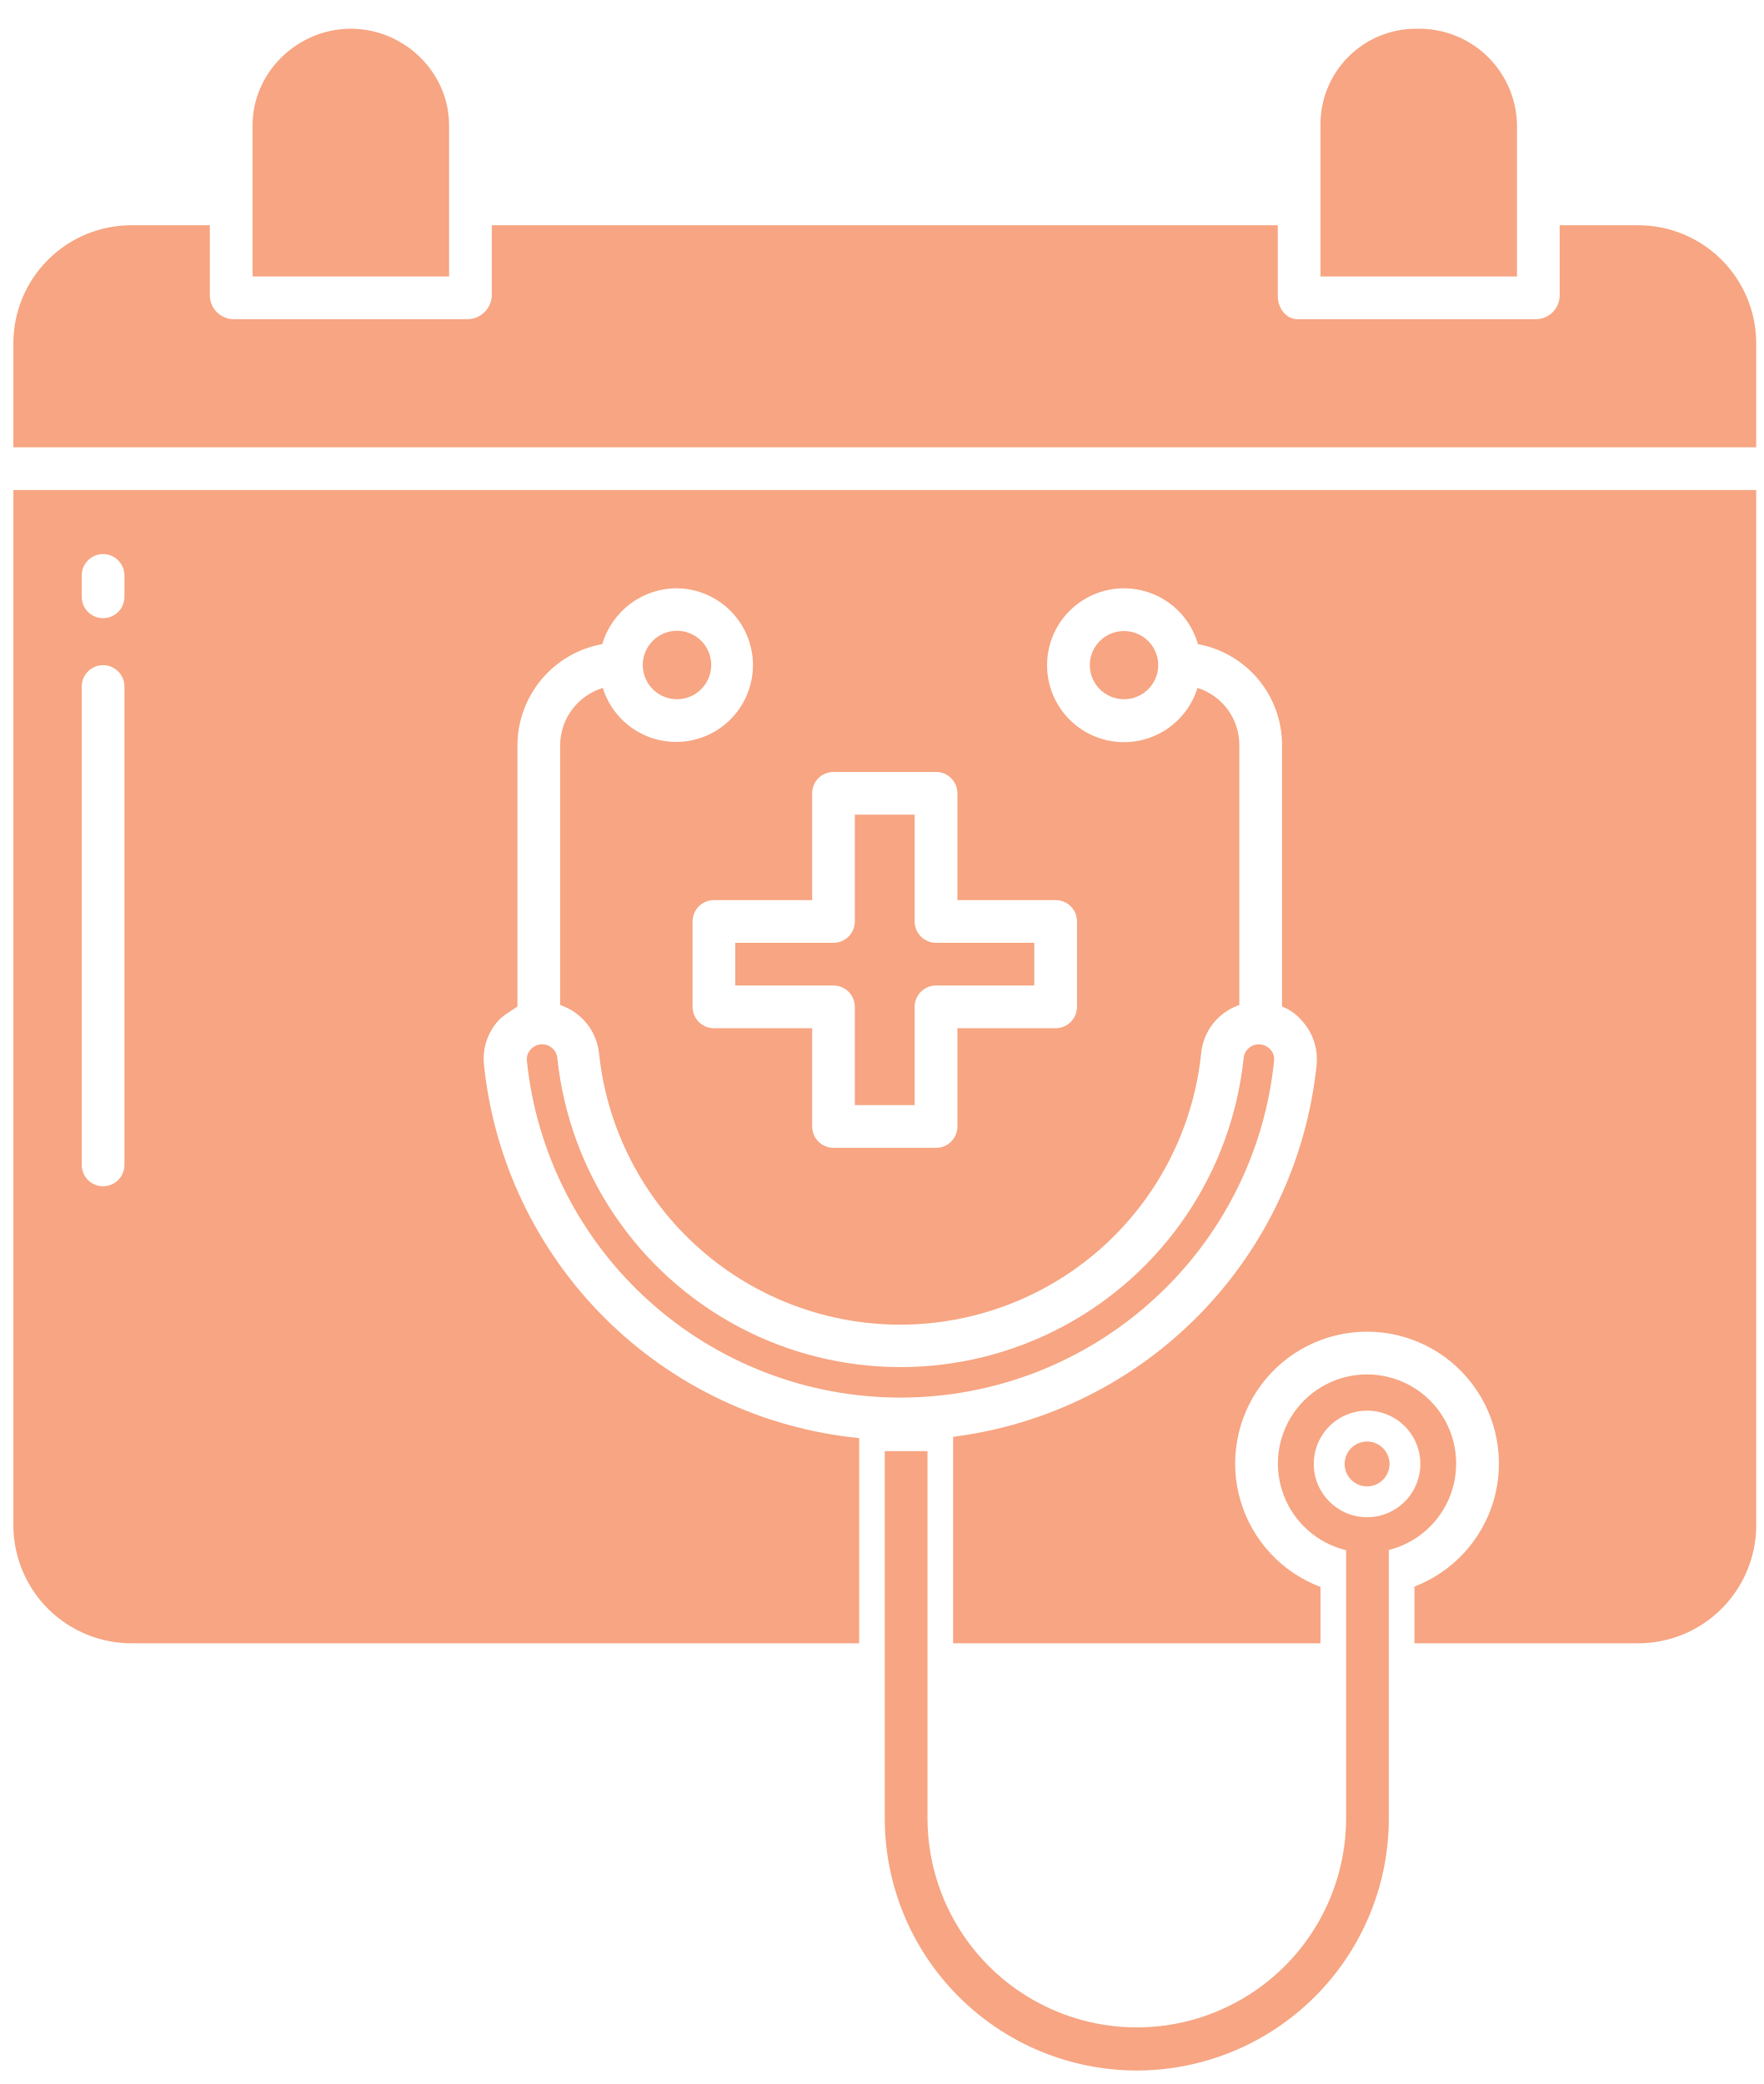
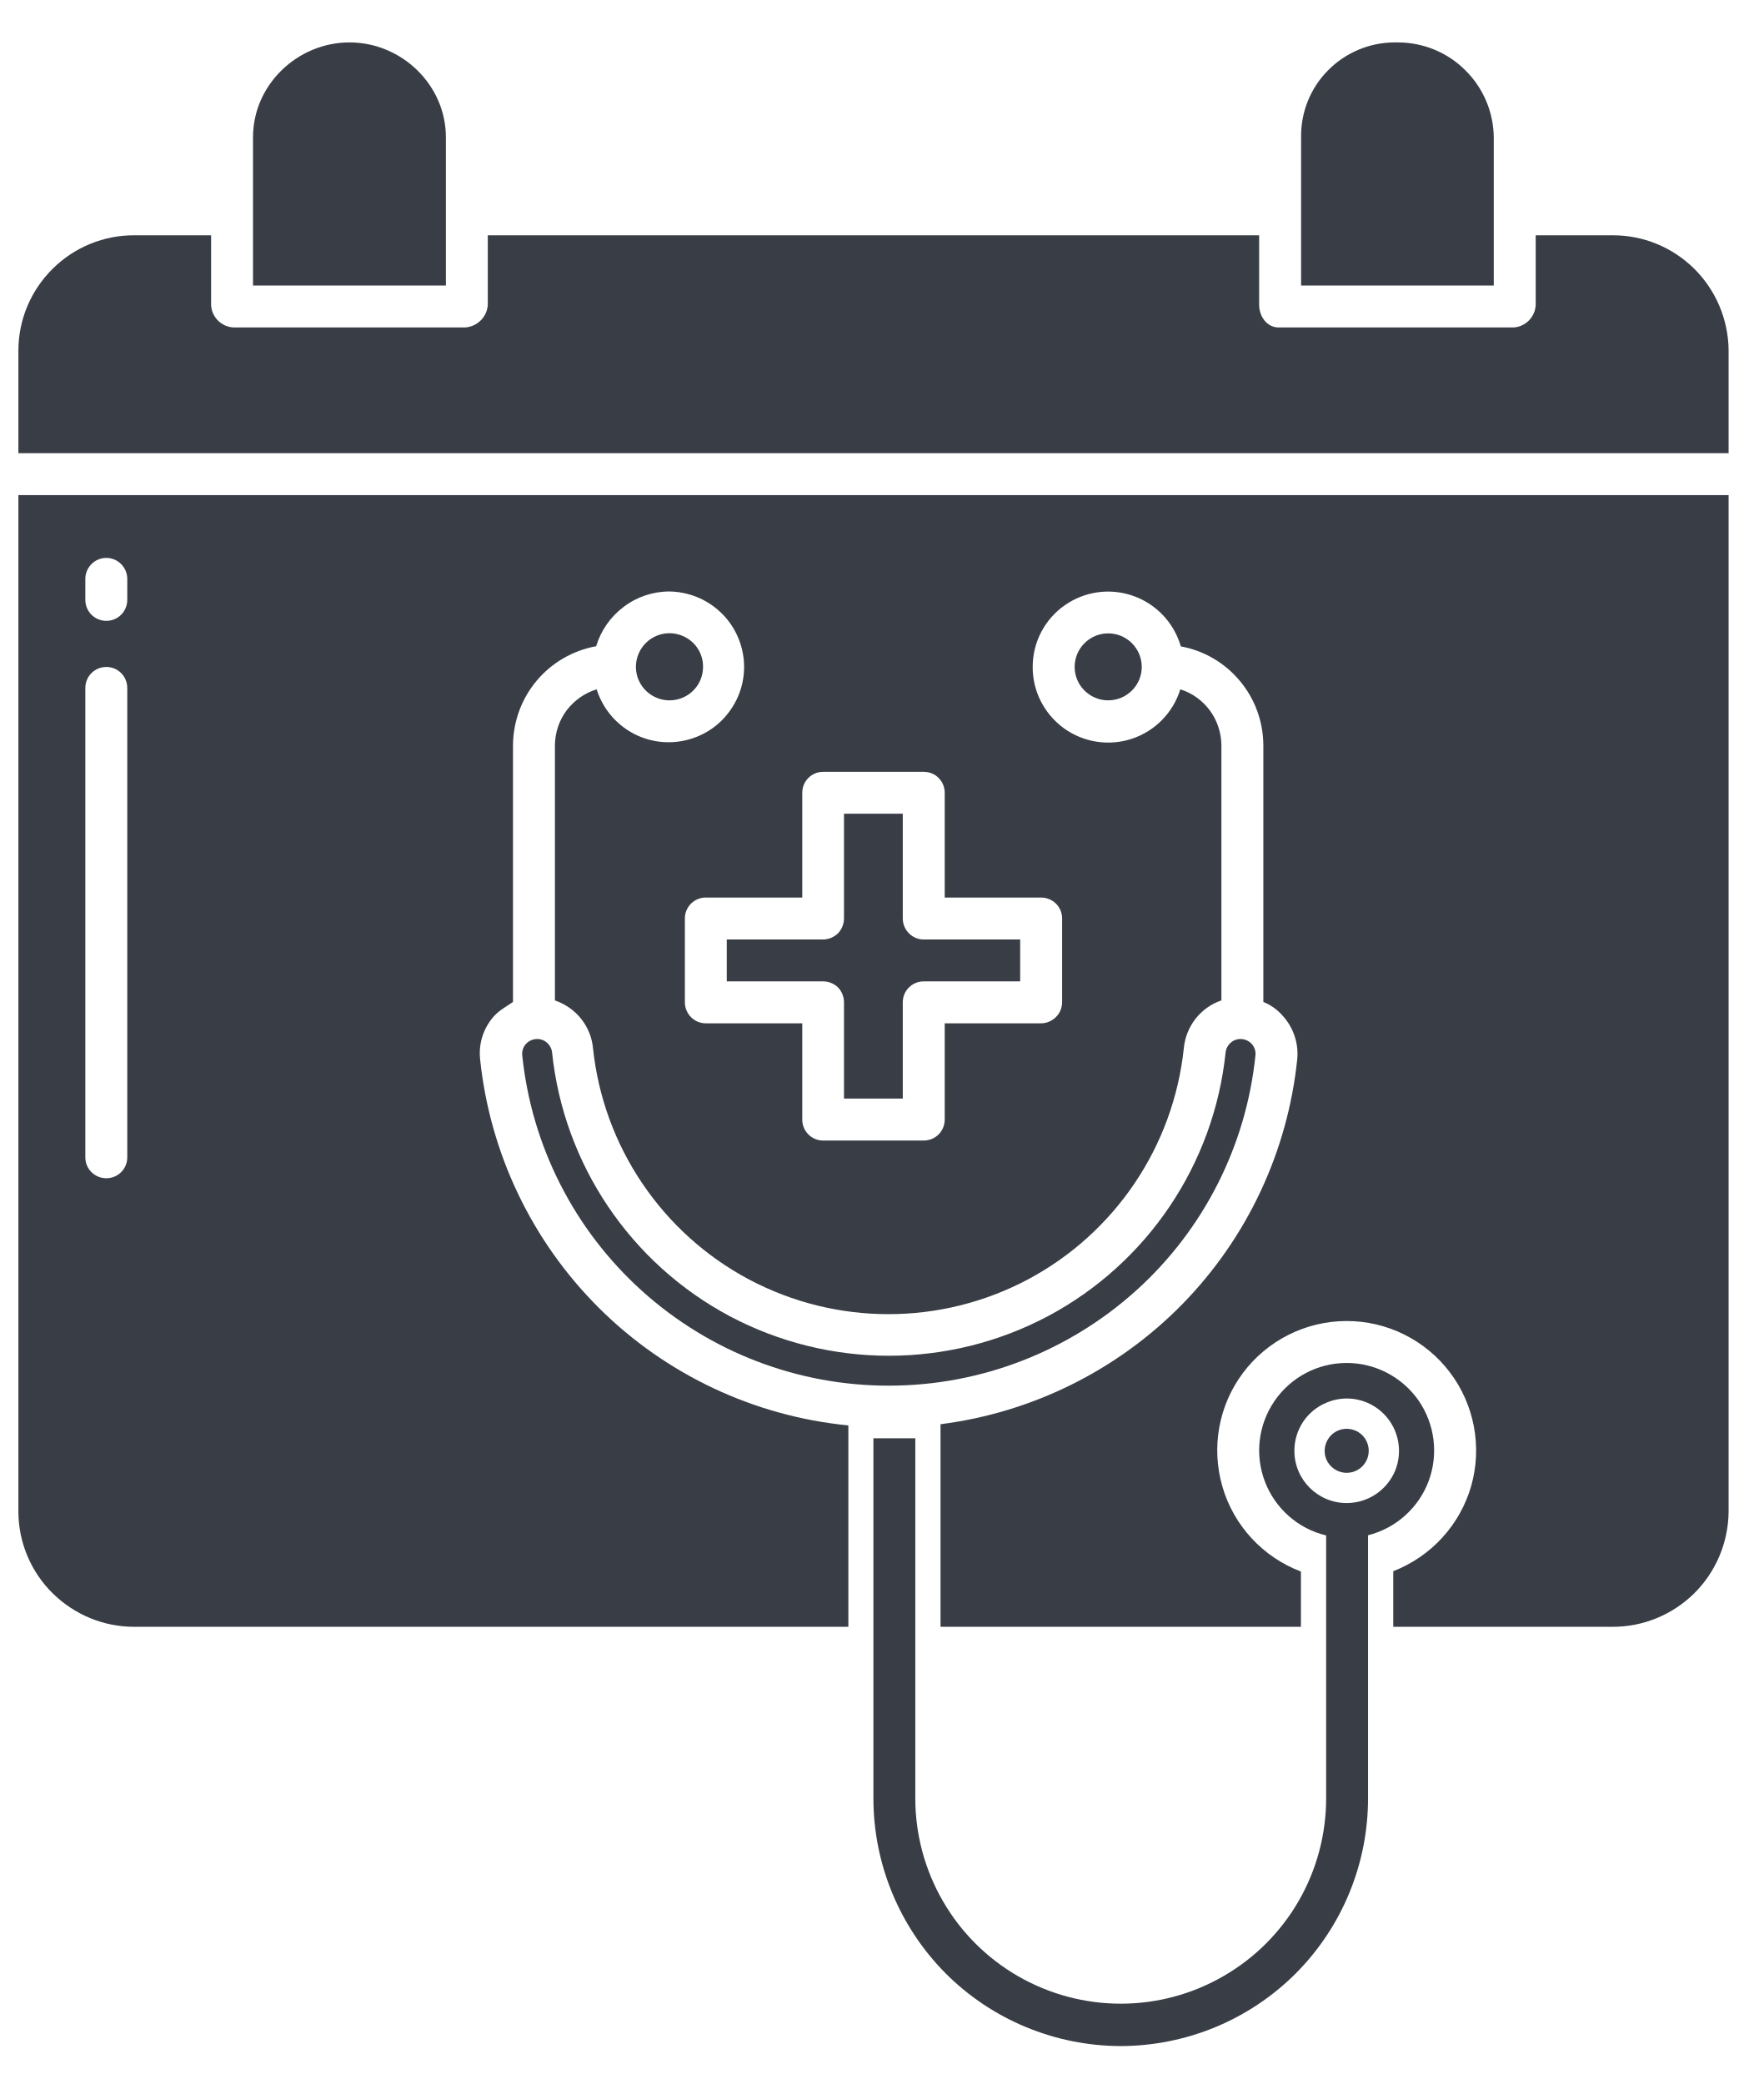
- <svg xmlns="http://www.w3.org/2000/svg" width="55" height="65" viewBox="0 0 55 65" fill="none">
-   <path d="M35.961 40.546C38.1 38.611 39.446 35.952 39.737 33.083C39.75 32.955 39.707 32.828 39.62 32.733C39.528 32.631 39.398 32.573 39.261 32.573C39.017 32.572 38.811 32.756 38.787 32.999C38.415 36.558 36.297 39.699 33.138 41.38C29.978 43.06 26.191 43.06 23.031 41.38C19.872 39.699 17.755 36.558 17.382 32.999C17.357 32.756 17.153 32.572 16.909 32.573C16.771 32.572 16.64 32.631 16.549 32.733C16.462 32.828 16.419 32.955 16.432 33.083C16.73 35.971 18.09 38.645 20.249 40.586C22.407 42.528 25.21 43.599 28.113 43.591C31.016 43.584 33.813 42.499 35.961 40.546L35.961 40.546Z" fill="#F7A582" />
-   <path d="M14.006 3.911C14.006 2.249 12.602 0.896 10.942 0.896C9.281 0.896 7.877 2.249 7.877 3.911V8.623H14.006V3.911Z" fill="#F7A582" />
-   <path d="M47.312 3.91C47.303 3.107 46.977 2.34 46.405 1.775C45.833 1.211 45.061 0.895 44.258 0.896H44.15C43.356 0.9 42.596 1.219 42.039 1.786C41.482 2.352 41.174 3.117 41.184 3.91V8.623H47.312L47.312 3.91Z" fill="#F7A582" />
-   <path d="M26.661 31.404V34.469H28.526V31.404C28.526 31.037 28.825 30.738 29.193 30.738H32.257V29.406H29.193C28.825 29.406 28.526 29.108 28.526 28.74V25.409H26.661V28.74C26.661 28.916 26.591 29.086 26.466 29.211C26.341 29.336 26.172 29.406 25.995 29.406H22.931V30.738H25.995C26.172 30.738 26.341 30.808 26.466 30.933C26.591 31.059 26.661 31.228 26.661 31.404Z" fill="#F7A582" />
-   <path d="M36.123 20.745C36.123 21.332 35.645 21.809 35.056 21.809C34.467 21.809 33.989 21.332 33.989 20.745C33.989 20.158 34.467 19.682 35.056 19.682C35.645 19.682 36.123 20.158 36.123 20.745Z" fill="#F7A582" />
-   <path d="M35.455 64.579C37.541 64.577 39.541 63.747 41.015 62.27C42.49 60.794 43.317 58.792 43.315 56.706V48.344C44.201 48.121 44.92 47.477 45.24 46.621C45.559 45.765 45.438 44.807 44.915 44.057C44.393 43.309 43.535 42.864 42.621 42.868C41.708 42.873 40.855 43.326 40.34 44.08C39.825 44.835 39.713 45.794 40.041 46.647C40.369 47.499 41.095 48.136 41.983 48.351V56.706C41.983 59.038 40.739 61.194 38.719 62.359C36.699 63.526 34.21 63.526 32.191 62.359C30.171 61.194 28.927 59.038 28.927 56.706V45.261H27.594V56.706C27.592 58.792 28.419 60.794 29.894 62.27C31.368 63.747 33.368 64.577 35.455 64.579L35.455 64.579ZM40.974 45.658C40.974 44.986 41.38 44.38 42.001 44.124C42.623 43.867 43.337 44.01 43.813 44.485C44.288 44.961 44.429 45.676 44.172 46.297C43.914 46.918 43.308 47.323 42.636 47.323C41.717 47.321 40.974 46.577 40.974 45.658Z" fill="#F7A582" />
-   <path d="M51.081 7.025H48.644V9.238C48.629 9.624 48.322 9.935 47.935 9.956H40.471C40.104 9.956 39.852 9.605 39.852 9.238V7.025H15.338V9.238C15.313 9.627 15 9.936 14.61 9.956H7.254C6.868 9.935 6.561 9.624 6.545 9.238V7.025H4.109C3.135 7.023 2.202 7.405 1.51 8.089C0.819 8.773 0.426 9.702 0.417 10.675V13.952H54.773V10.675C54.764 9.702 54.371 8.773 53.679 8.089C52.988 7.405 52.054 7.023 51.081 7.025Z" fill="#F7A582" />
-   <path d="M43.337 45.658C43.335 45.375 43.164 45.121 42.902 45.013C42.641 44.906 42.34 44.966 42.14 45.167C41.941 45.367 41.881 45.668 41.99 45.929C42.098 46.191 42.353 46.361 42.636 46.361C43.023 46.36 43.337 46.046 43.337 45.658Z" fill="#F7A582" />
-   <path d="M22.181 20.745C22.183 20.313 21.924 19.923 21.525 19.757C21.127 19.59 20.667 19.681 20.361 19.985C20.055 20.29 19.963 20.75 20.128 21.149C20.293 21.549 20.682 21.809 21.114 21.809C21.702 21.809 22.18 21.333 22.181 20.745Z" fill="#F7A582" />
-   <path d="M0.417 47.604C0.426 48.577 0.819 49.506 1.51 50.191C2.202 50.874 3.136 51.257 4.109 51.255H26.795V44.854C23.803 44.559 21.004 43.24 18.872 41.119C16.741 38.999 15.406 36.206 15.095 33.216C15.041 32.715 15.202 32.215 15.538 31.839C15.713 31.646 16.004 31.495 16.138 31.393V23.229C16.144 22.48 16.412 21.756 16.895 21.183C17.378 20.61 18.046 20.223 18.784 20.09C18.932 19.588 19.239 19.147 19.658 18.833C20.078 18.519 20.588 18.349 21.112 18.349C21.704 18.355 22.273 18.581 22.709 18.981C23.145 19.383 23.417 19.931 23.473 20.521C23.528 21.111 23.363 21.7 23.009 22.175C22.656 22.65 22.139 22.978 21.558 23.094C20.977 23.21 20.373 23.107 19.864 22.805C19.355 22.502 18.975 22.021 18.8 21.456C18.419 21.573 18.085 21.807 17.846 22.126C17.607 22.444 17.475 22.831 17.47 23.229V31.347C17.797 31.456 18.086 31.657 18.302 31.926C18.517 32.196 18.65 32.522 18.684 32.865C19.014 35.986 20.872 38.739 23.642 40.212C26.412 41.684 29.733 41.684 32.504 40.212C35.275 38.739 37.132 35.986 37.461 32.865C37.49 32.524 37.619 32.199 37.83 31.929C38.042 31.659 38.327 31.457 38.652 31.347V23.229C38.651 22.833 38.524 22.448 38.29 22.129C38.055 21.811 37.725 21.575 37.348 21.456C37.119 22.197 36.546 22.782 35.81 23.026C35.075 23.27 34.266 23.144 33.64 22.687C33.014 22.229 32.647 21.498 32.656 20.723C32.664 19.947 33.046 19.224 33.683 18.781C34.318 18.337 35.13 18.228 35.86 18.489C36.59 18.748 37.15 19.346 37.362 20.091C38.097 20.225 38.762 20.613 39.241 21.186C39.72 21.759 39.983 22.482 39.985 23.229V31.393C40.226 31.487 40.441 31.641 40.608 31.839C40.947 32.213 41.112 32.713 41.062 33.216C40.761 36.145 39.476 38.886 37.417 40.992C35.359 43.098 32.648 44.445 29.726 44.814V51.255H41.184V49.497C39.974 49.041 39.05 48.042 38.687 46.802C38.325 45.561 38.567 44.222 39.34 43.187C40.114 42.151 41.329 41.539 42.621 41.535C43.914 41.53 45.133 42.133 45.914 43.163C46.695 44.194 46.946 45.531 46.592 46.774C46.238 48.017 45.321 49.022 44.114 49.486V51.255H51.081C52.054 51.257 52.988 50.874 53.679 50.191C54.371 49.506 54.764 48.577 54.773 47.604V15.285H0.417L0.417 47.604ZM25.33 24.743C25.33 24.375 25.628 24.077 25.996 24.077H29.194C29.37 24.077 29.54 24.147 29.665 24.272C29.79 24.397 29.86 24.567 29.86 24.743V28.074H32.924C33.1 28.074 33.27 28.144 33.395 28.269C33.52 28.394 33.59 28.563 33.59 28.74V31.404C33.59 31.581 33.52 31.75 33.395 31.875C33.27 32.001 33.1 32.07 32.924 32.07H29.86V35.135C29.86 35.311 29.79 35.48 29.665 35.606C29.54 35.731 29.37 35.801 29.194 35.801H25.996C25.628 35.801 25.33 35.502 25.33 35.135V32.07H22.266C21.898 32.07 21.6 31.772 21.6 31.404V28.74C21.6 28.372 21.898 28.074 22.266 28.074H25.33V24.743ZM2.549 17.948C2.549 17.581 2.847 17.282 3.215 17.282C3.583 17.282 3.881 17.581 3.881 17.948V18.615C3.881 18.982 3.583 19.281 3.215 19.281C2.847 19.281 2.549 18.982 2.549 18.615V17.948ZM2.549 21.412C2.549 21.045 2.847 20.746 3.215 20.746C3.583 20.746 3.881 21.045 3.881 21.412V36.334C3.881 36.702 3.583 37 3.215 37C2.847 37 2.549 36.702 2.549 36.334V21.412Z" fill="#F7A582" />
+ <svg xmlns="http://www.w3.org/2000/svg" width="55" zoomAndPan="magnify" viewBox="0 0 41.25 48.75" height="65" preserveAspectRatio="xMidYMid meet" version="1.0">
+   <defs>
+     <clipPath id="b6bd390e1d">
+       <path d="M 5 0.312 L 11 0.312 L 11 7 L 5 7 Z M 5 0.312 " clip-rule="nonzero" />
+     </clipPath>
+     <clipPath id="0a3ec18881">
+       <path d="M 30 0.312 L 35 0.312 L 35 7 L 30 7 Z M 30 0.312 " clip-rule="nonzero" />
+     </clipPath>
+     <clipPath id="05d7b5647e">
+       <path d="M 0.121 5 L 40.512 5 L 40.512 11 L 0.121 11 Z M 0.121 5 " clip-rule="nonzero" />
+     </clipPath>
+     <clipPath id="0e93746e9f">
+       <path d="M 0.121 11 L 40.512 11 L 40.512 39 L 0.121 39 Z M 0.121 11 " clip-rule="nonzero" />
+     </clipPath>
+   </defs>
+   <path fill="#393e46" d="M 26.59 30.176 C 28.164 28.75 29.152 26.793 29.367 24.68 C 29.375 24.586 29.344 24.492 29.281 24.422 C 29.215 24.348 29.117 24.305 29.016 24.305 C 28.836 24.305 28.688 24.441 28.668 24.621 C 28.395 27.238 26.836 29.551 24.512 30.789 C 22.184 32.023 19.398 32.023 17.07 30.789 C 14.746 29.551 13.188 27.238 12.914 24.621 C 12.895 24.441 12.746 24.305 12.566 24.305 C 12.465 24.305 12.367 24.348 12.301 24.422 C 12.238 24.492 12.207 24.586 12.215 24.68 C 12.434 26.809 13.434 28.773 15.023 30.203 C 16.613 31.633 18.676 32.422 20.812 32.414 C 22.949 32.41 25.008 31.609 26.59 30.176 Z M 26.59 30.176 " fill-opacity="1" fill-rule="nonzero" />
+   <g clip-path="url(#b6bd390e1d)">
+     <path fill="#393e46" d="M 10.43 3.211 C 10.43 1.988 9.395 0.992 8.176 0.992 C 6.953 0.992 5.918 1.988 5.918 3.211 L 5.918 6.68 L 10.43 6.68 Z M 10.43 3.211 " fill-opacity="1" fill-rule="nonzero" />
+   </g>
+   <g clip-path="url(#0a3ec18881)">
+     <path fill="#393e46" d="M 34.941 3.211 C 34.934 2.621 34.695 2.055 34.273 1.641 C 33.855 1.223 33.285 0.992 32.695 0.992 L 32.613 0.992 C 32.031 0.996 31.473 1.23 31.062 1.648 C 30.652 2.062 30.426 2.625 30.434 3.211 L 30.434 6.68 L 34.941 6.68 Z M 34.941 3.211 " fill-opacity="1" fill-rule="nonzero" />
+   </g>
+   <path fill="#393e46" d="M 19.742 23.445 L 19.742 25.699 L 21.117 25.699 L 21.117 23.445 C 21.117 23.176 21.336 22.957 21.605 22.957 L 23.863 22.957 L 23.863 21.977 L 21.605 21.977 C 21.336 21.977 21.117 21.754 21.117 21.484 L 21.117 19.035 L 19.742 19.035 L 19.742 21.484 C 19.742 21.613 19.691 21.738 19.602 21.832 C 19.508 21.922 19.383 21.977 19.254 21.977 L 17 21.977 L 17 22.957 L 19.254 22.957 C 19.383 22.957 19.508 23.008 19.602 23.098 C 19.691 23.191 19.742 23.316 19.742 23.445 Z M 19.742 23.445 " fill-opacity="1" fill-rule="nonzero" />
+   <path fill="#393e46" d="M 26.707 15.602 C 26.707 16.031 26.355 16.383 25.922 16.383 C 25.488 16.383 25.137 16.031 25.137 15.602 C 25.137 15.168 25.488 14.816 25.922 14.816 C 26.355 14.816 26.707 15.168 26.707 15.602 Z M 26.707 15.602 " fill-opacity="1" fill-rule="nonzero" />
+   <path fill="#393e46" d="M 26.215 47.863 C 27.75 47.859 29.223 47.25 30.309 46.164 C 31.395 45.074 32 43.602 32 42.066 L 32 35.914 C 32.652 35.75 33.184 35.273 33.418 34.645 C 33.652 34.016 33.562 33.309 33.18 32.758 C 32.793 32.207 32.16 31.879 31.488 31.883 C 30.816 31.887 30.191 32.219 29.812 32.773 C 29.43 33.332 29.348 34.035 29.59 34.664 C 29.832 35.293 30.367 35.762 31.02 35.918 L 31.02 42.066 C 31.02 43.785 30.105 45.371 28.617 46.227 C 27.133 47.086 25.301 47.086 23.812 46.227 C 22.328 45.371 21.41 43.785 21.41 42.066 L 21.41 33.645 L 20.43 33.645 L 20.43 42.066 C 20.43 43.602 21.039 45.074 22.121 46.164 C 23.207 47.25 24.68 47.859 26.215 47.863 Z M 30.277 33.938 C 30.277 33.441 30.574 32.996 31.035 32.809 C 31.492 32.617 32.016 32.723 32.367 33.074 C 32.715 33.422 32.82 33.949 32.633 34.406 C 32.441 34.863 31.996 35.16 31.5 35.16 C 30.824 35.16 30.277 34.613 30.277 33.938 Z M 30.277 33.938 " fill-opacity="1" fill-rule="nonzero" />
+   <g clip-path="url(#05d7b5647e)">
+     <path fill="#393e46" d="M 37.715 5.504 L 35.922 5.504 L 35.922 7.133 C 35.91 7.414 35.684 7.645 35.402 7.66 L 29.906 7.66 C 29.637 7.66 29.453 7.402 29.453 7.133 L 29.453 5.504 L 11.41 5.504 L 11.41 7.133 C 11.391 7.418 11.16 7.645 10.875 7.66 L 5.461 7.66 C 5.176 7.645 4.949 7.414 4.938 7.133 L 4.938 5.504 L 3.145 5.504 C 2.43 5.5 1.742 5.781 1.234 6.285 C 0.723 6.789 0.434 7.473 0.43 8.188 L 0.43 10.602 L 40.434 10.602 L 40.434 8.188 C 40.426 7.473 40.137 6.789 39.629 6.285 C 39.117 5.781 38.434 5.5 37.715 5.504 Z M 37.715 5.504 " fill-opacity="1" fill-rule="nonzero" />
+   </g>
+   <path fill="#393e46" d="M 32.016 33.938 C 32.016 33.727 31.891 33.539 31.695 33.461 C 31.504 33.383 31.281 33.426 31.137 33.574 C 30.988 33.723 30.945 33.945 31.023 34.137 C 31.105 34.328 31.293 34.453 31.5 34.453 C 31.785 34.453 32.016 34.223 32.016 33.938 Z M 32.016 33.938 " fill-opacity="1" fill-rule="nonzero" />
+   <path fill="#393e46" d="M 16.445 15.602 C 16.449 15.281 16.258 14.996 15.965 14.875 C 15.672 14.75 15.332 14.816 15.105 15.043 C 14.883 15.266 14.812 15.605 14.934 15.898 C 15.055 16.191 15.344 16.383 15.66 16.383 C 16.094 16.383 16.445 16.035 16.445 15.602 Z M 16.445 15.602 " fill-opacity="1" fill-rule="nonzero" />
+   <g clip-path="url(#0e93746e9f)">
+     <path fill="#393e46" d="M 0.43 35.367 C 0.434 36.086 0.723 36.77 1.234 37.273 C 1.742 37.773 2.43 38.059 3.145 38.055 L 19.844 38.055 L 19.844 33.344 C 17.641 33.129 15.578 32.156 14.012 30.598 C 12.441 29.035 11.461 26.98 11.23 24.777 C 11.191 24.41 11.309 24.043 11.559 23.766 C 11.688 23.625 11.898 23.512 12 23.438 L 12 17.43 C 12.004 16.879 12.199 16.344 12.555 15.922 C 12.91 15.5 13.402 15.215 13.945 15.117 C 14.055 14.75 14.281 14.426 14.59 14.195 C 14.898 13.961 15.273 13.836 15.66 13.836 C 16.094 13.844 16.516 14.008 16.836 14.305 C 17.156 14.598 17.355 15 17.398 15.438 C 17.438 15.871 17.316 16.305 17.055 16.652 C 16.797 17.004 16.414 17.242 15.988 17.328 C 15.559 17.414 15.117 17.34 14.742 17.117 C 14.367 16.895 14.086 16.539 13.957 16.125 C 13.676 16.211 13.434 16.383 13.254 16.617 C 13.078 16.852 12.984 17.137 12.98 17.43 L 12.98 23.402 C 13.219 23.484 13.434 23.633 13.59 23.828 C 13.75 24.027 13.848 24.27 13.871 24.52 C 14.113 26.816 15.48 28.844 17.52 29.93 C 19.559 31.012 22.004 31.012 24.043 29.93 C 26.082 28.844 27.449 26.816 27.691 24.52 C 27.715 24.27 27.809 24.031 27.965 23.832 C 28.121 23.633 28.328 23.484 28.57 23.402 L 28.57 17.43 C 28.566 17.137 28.473 16.855 28.301 16.621 C 28.129 16.387 27.887 16.211 27.609 16.125 C 27.441 16.668 27.02 17.102 26.477 17.281 C 25.938 17.461 25.34 17.367 24.879 17.031 C 24.418 16.691 24.148 16.156 24.156 15.586 C 24.16 15.016 24.441 14.48 24.91 14.156 C 25.379 13.828 25.977 13.75 26.512 13.941 C 27.051 14.133 27.461 14.57 27.621 15.121 C 28.16 15.219 28.648 15.504 29 15.926 C 29.355 16.348 29.547 16.879 29.551 17.43 L 29.551 23.438 C 29.727 23.508 29.883 23.621 30.008 23.766 C 30.258 24.043 30.379 24.41 30.344 24.777 C 30.121 26.934 29.176 28.953 27.66 30.504 C 26.145 32.051 24.148 33.043 22 33.316 L 22 38.055 L 30.43 38.055 L 30.43 36.762 C 29.543 36.426 28.859 35.691 28.594 34.777 C 28.328 33.863 28.504 32.879 29.074 32.117 C 29.645 31.355 30.539 30.906 31.488 30.902 C 32.441 30.898 33.34 31.344 33.914 32.102 C 34.488 32.859 34.672 33.844 34.414 34.758 C 34.152 35.672 33.477 36.41 32.59 36.754 L 32.59 38.055 L 37.715 38.055 C 38.434 38.059 39.121 37.773 39.629 37.273 C 40.137 36.77 40.426 36.086 40.434 35.367 L 40.434 11.582 L 0.43 11.582 Z M 18.766 18.543 C 18.766 18.273 18.984 18.055 19.254 18.055 L 21.605 18.055 C 21.738 18.055 21.863 18.105 21.953 18.195 C 22.047 18.289 22.098 18.414 22.098 18.543 L 22.098 20.996 L 24.352 20.996 C 24.484 20.996 24.605 21.047 24.699 21.137 C 24.793 21.23 24.844 21.355 24.844 21.484 L 24.844 23.445 C 24.844 23.574 24.793 23.699 24.699 23.793 C 24.605 23.883 24.484 23.938 24.352 23.938 L 22.098 23.938 L 22.098 26.191 C 22.098 26.32 22.047 26.445 21.953 26.539 C 21.863 26.629 21.738 26.68 21.605 26.68 L 19.254 26.68 C 18.984 26.68 18.766 26.461 18.766 26.191 L 18.766 23.938 L 16.508 23.938 C 16.238 23.938 16.02 23.715 16.02 23.445 L 16.02 21.484 C 16.02 21.215 16.238 20.996 16.508 20.996 L 18.766 20.996 Z M 1.996 13.543 C 1.996 13.273 2.215 13.051 2.488 13.051 C 2.758 13.051 2.977 13.273 2.977 13.543 L 2.977 14.031 C 2.977 14.305 2.758 14.523 2.488 14.523 C 2.215 14.523 1.996 14.305 1.996 14.031 Z M 1.996 16.094 C 1.996 15.82 2.215 15.602 2.488 15.602 C 2.758 15.602 2.977 15.82 2.977 16.094 L 2.977 27.074 C 2.977 27.344 2.758 27.562 2.488 27.562 C 2.215 27.562 1.996 27.344 1.996 27.074 Z M 1.996 16.094 " fill-opacity="1" fill-rule="nonzero" />
+   </g>
</svg>
